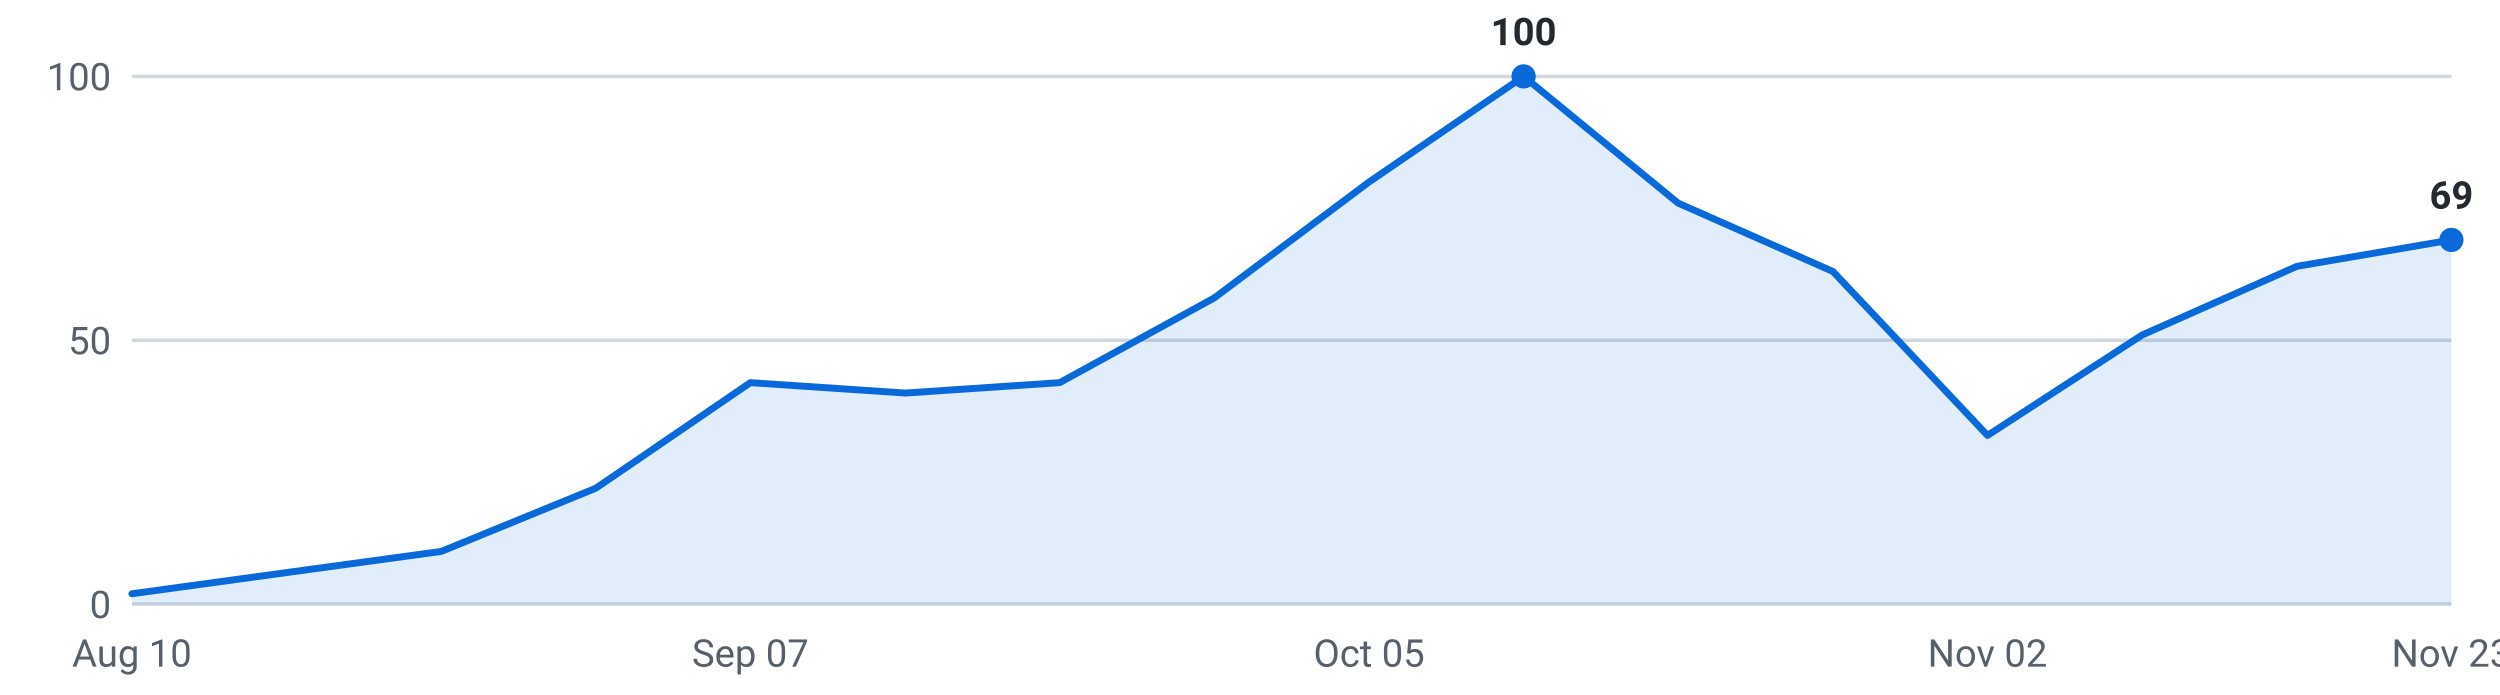
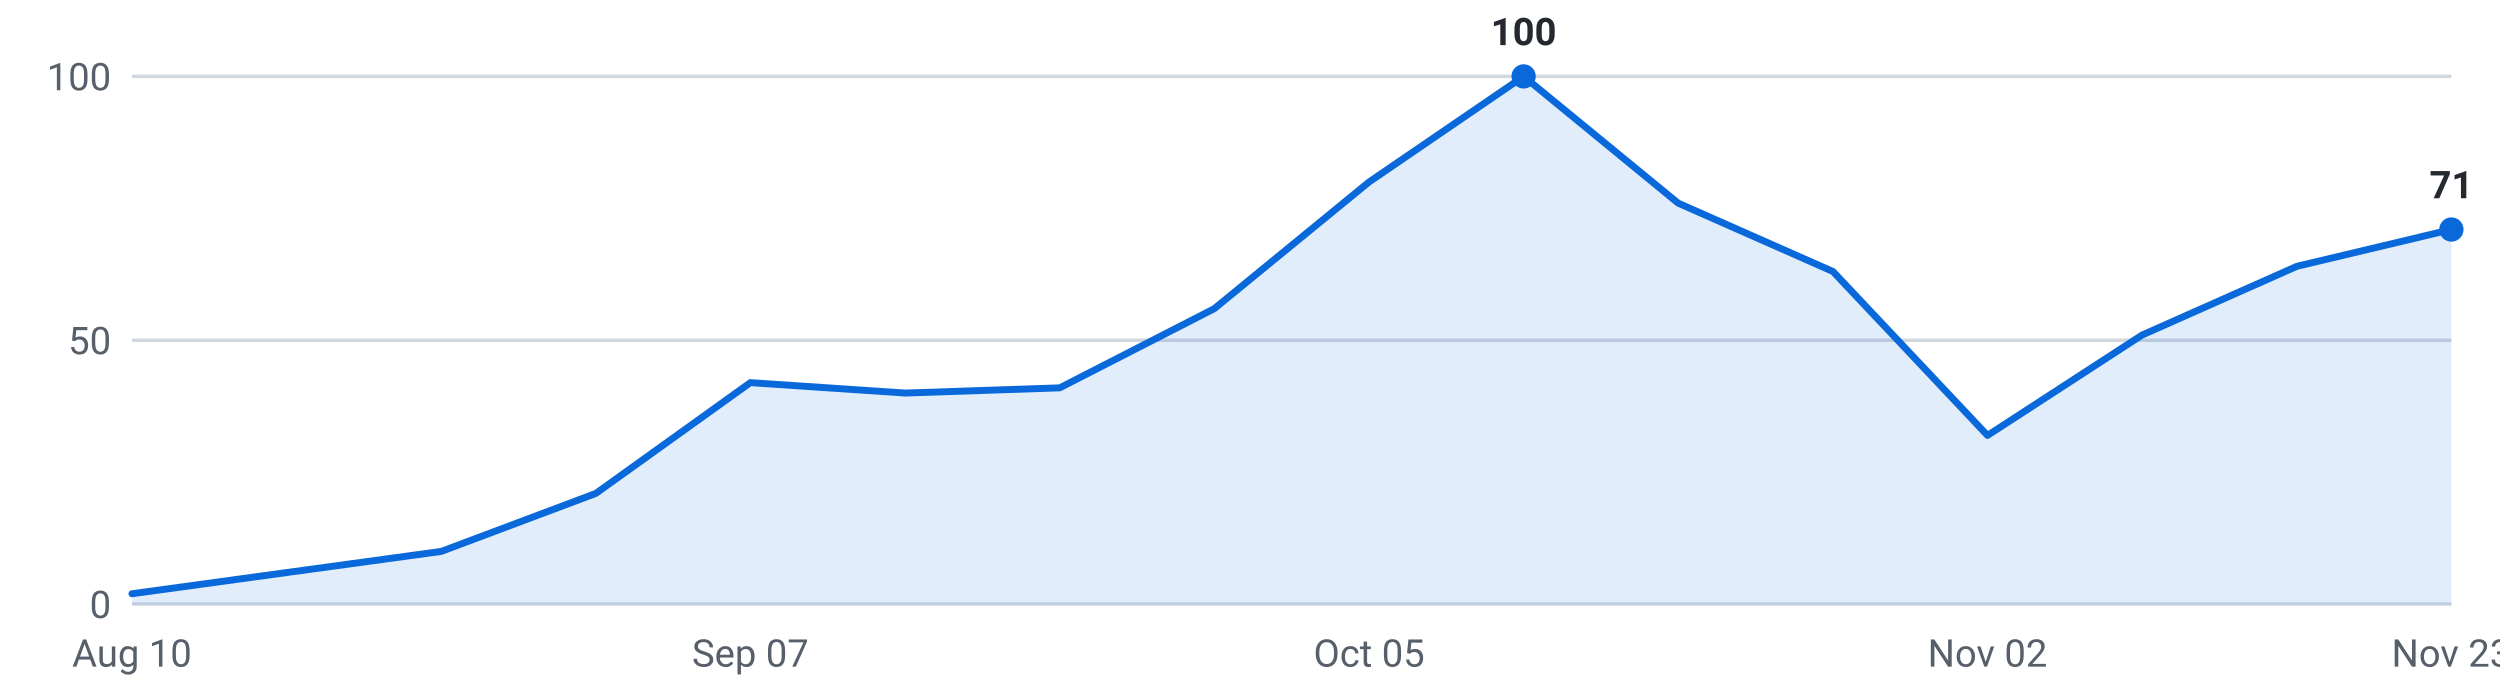
<svg xmlns="http://www.w3.org/2000/svg" viewBox="0 0 720 200" width="720" height="200" role="img" aria-label="Internships posted per week, last 16 weeks">
  <g font-family="-apple-system,Segoe UI,Roboto,sans-serif" font-size="11">
    <line x1="38" y1="174.0" x2="706" y2="174.0" stroke="#d0d7de" stroke-width="1" />
    <text x="32" y="178.0" text-anchor="end" fill="#57606a">0</text>
    <line x1="38" y1="98.0" x2="706" y2="98.0" stroke="#d0d7de" stroke-width="1" />
    <text x="32" y="102.0" text-anchor="end" fill="#57606a">50</text>
    <line x1="38" y1="22.0" x2="706" y2="22.0" stroke="#d0d7de" stroke-width="1" />
    <text x="32" y="26.0" text-anchor="end" fill="#57606a">100</text>
-     <path d="M38.0,174 L38.0,171.0 L82.5,164.9 L127.1,158.8 L171.6,140.6 L216.1,110.2 L260.7,113.2 L305.2,110.2 L349.7,85.8 L394.3,52.4 L438.8,22.0 L483.3,58.5 L527.9,78.2 L572.4,125.4 L616.9,96.5 L661.5,76.7 L706.0,69.1 L706.0,174 Z" fill="#0969da" fill-opacity="0.12" />
-     <polyline points="38.0,171.0 82.5,164.9 127.1,158.8 171.6,140.6 216.1,110.2 260.7,113.2 305.2,110.2 349.7,85.8 394.3,52.4 438.8,22.0 483.3,58.5 527.9,78.2 572.4,125.4 616.9,96.5 661.5,76.7 706.0,69.1" fill="none" stroke="#0969da" stroke-width="2" stroke-linejoin="round" stroke-linecap="round" />
+     <path d="M38.0,174 L38.0,171.0 L82.5,164.9 L127.1,158.8 L171.6,142.1 L216.1,110.2 L260.7,113.2 L305.2,111.7 L349.7,88.9 L394.3,52.4 L438.8,22.0 L483.3,58.5 L527.9,78.2 L572.4,125.4 L616.9,96.5 L661.5,76.7 L706.0,66.1 L706.0,174 Z" fill="#0969da" fill-opacity="0.12" />
+     <polyline points="38.0,171.0 82.5,164.9 127.1,158.8 171.6,142.1 216.1,110.2 260.7,113.2 305.2,111.7 349.7,88.9 394.3,52.4 438.8,22.0 483.3,58.5 527.9,78.2 572.4,125.4 616.9,96.5 661.5,76.7 706.0,66.1" fill="none" stroke="#0969da" stroke-width="2" stroke-linejoin="round" stroke-linecap="round" />
    <circle cx="438.8" cy="22.0" r="3.5" fill="#0969da" />
    <text x="438.8" y="13.0" text-anchor="middle" fill="#24292f" font-weight="600">100</text>
-     <circle cx="706.0" cy="69.1" r="3.5" fill="#0969da" />
-     <text x="706.0" y="60.1" text-anchor="middle" fill="#24292f" font-weight="600">69</text>
+     <circle cx="706.0" cy="66.1" r="3.5" fill="#0969da" />
+     <text x="706.0" y="57.1" text-anchor="middle" fill="#24292f" font-weight="600">71</text>
    <text x="38.0" y="192" text-anchor="middle" fill="#57606a">Aug 10</text>
    <text x="216.1" y="192" text-anchor="middle" fill="#57606a">Sep 07</text>
    <text x="394.3" y="192" text-anchor="middle" fill="#57606a">Oct 05</text>
    <text x="572.4" y="192" text-anchor="middle" fill="#57606a">Nov 02</text>
    <text x="706.0" y="192" text-anchor="middle" fill="#57606a">Nov 23</text>
  </g>
</svg>
